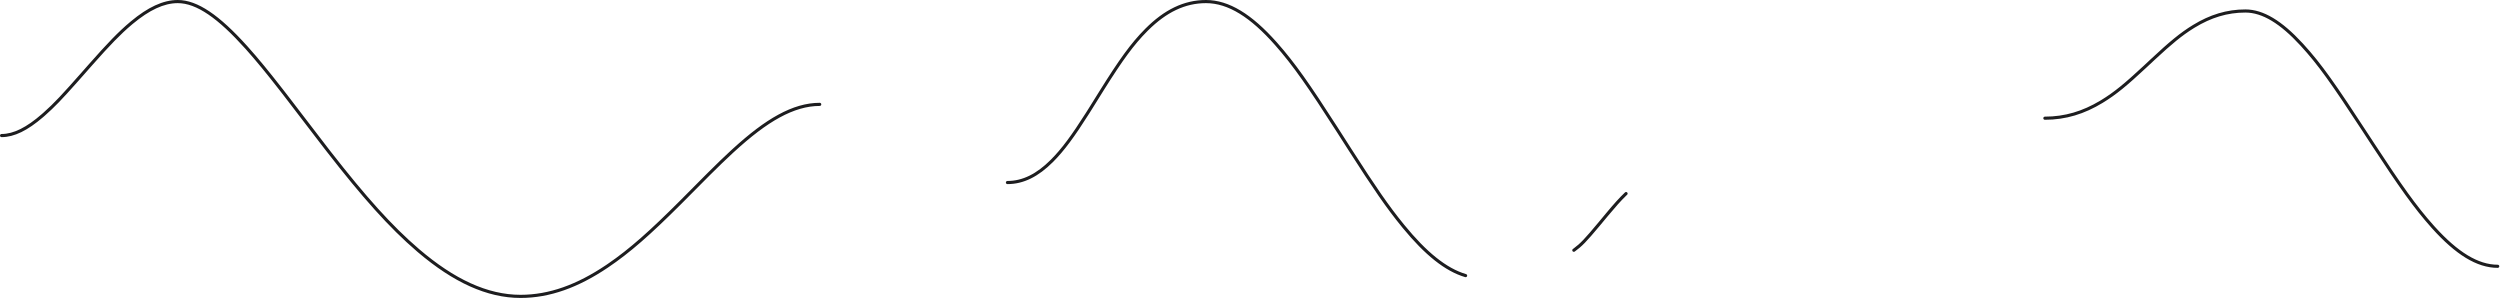
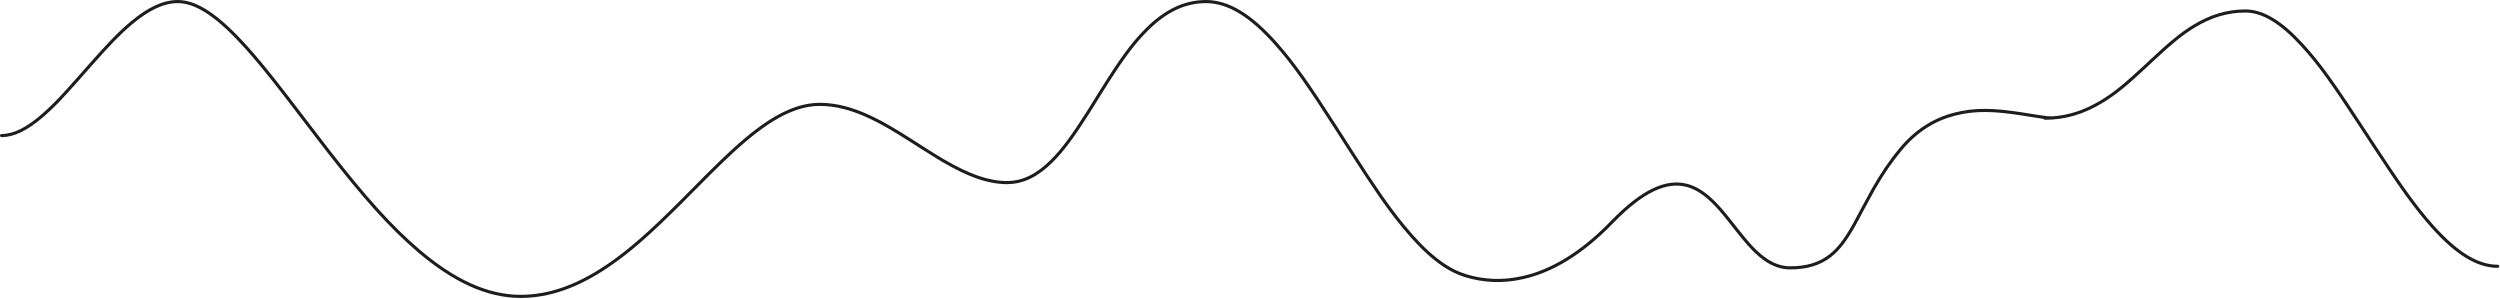
<svg xmlns="http://www.w3.org/2000/svg" width="1593" height="190" viewBox="0 0 1593 190">
  <g fill="none" fill-rule="evenodd">
    <g fill="#1D1D1F">
-       <path d="M189.273 878c12.586 0 26.483 9.687 44.02 29.093l.532.59c6.693 7.45 13.789 16.119 22.849 27.772l3.49 4.518c5.66 7.372 20.236 26.471 24.791 32.34l2.225 2.857c21.826 27.946 38.556 46.757 55.88 61.57 22.342 19.106 43.541 29.112 64.638 29.112 18.203 0 35.943-6.485 54.467-18.946l1.065-.722c14-9.557 27.056-21.245 46.274-40.477l15.603-15.702 2.222-2.218c5.393-5.365 9.852-9.673 14.131-13.617l1.449-1.327c10.795-9.832 20.06-16.885 28.973-21.747 9.19-5.012 17.901-7.59 26.442-7.59.552 0 1 .448 1 1 0 .553-.448 1-1 1-8.177 0-16.57 2.484-25.484 7.346-8.947 4.88-18.307 12.05-29.305 22.127l-.72.662c-4.257 3.925-8.7 8.217-14.077 13.565l-9.638 9.679c-3.138 3.162-6.146 6.194-7.269 7.322l-2.368 2.368c-18.993 18.936-31.999 30.45-46.182 39.99-18.829 12.667-36.938 19.287-55.583 19.287-21.429 0-42.83-9.999-65.252-29.007l-.686-.584c-17.84-15.256-35.007-34.665-57.636-63.759l-3.374-4.364c-6.938-9.019-20.735-27.1-23.82-31.088l-2.433-3.135c-8.55-10.978-15.337-19.267-21.715-26.399l-.445-.496c-17.43-19.4-31.104-29.02-43.064-29.02-8.852 0-18.138 4.455-28.552 13.11l-.662.553c-7.253 6.107-13.887 12.999-25.1 25.66l-9.382 10.628c-10.37 11.683-14.83 16.301-21.124 21.84l-1.032.896C93.66 961.066 85.13 965.38 77 965.38c-.552 0-1-.448-1-1s.448-1 1-1c7.688 0 15.978-4.264 25.623-12.646l1.176-1.036c6.76-6.005 11.666-11.279 25.176-26.61l3.42-3.884c12.105-13.708 19-20.902 26.712-27.352l.336-.28c10.739-8.925 20.424-13.572 29.83-13.572zm655.179 0c14.703 0 29.233 9.14 44.968 26.802l.508.573c11.213 12.697 20.455 25.857 38.144 53.392l9.272 14.486c15.602 24.31 23.537 35.857 33.213 47.74l.32.391c14.012 17.15 26.731 27.587 39.292 31.283.53.156.833.712.677 1.242-.156.53-.712.833-1.241.677-12.861-3.785-25.69-14.223-39.715-31.252l-.562-.684c-9.992-12.23-18.02-23.92-34.178-49.113l-7.018-10.972c-18.779-29.31-28.219-42.862-39.704-55.866C872.841 889.049 858.61 880 844.452 880c-13.371 0-25.24 5.864-36.743 17.22l-.507.504c-8.757 8.776-16.065 18.928-27.568 37.253l-8.25 13.225-1.368 2.17c-9.288 14.664-15.854 23.662-23.036 30.836-9.31 9.3-18.707 14.106-29.036 14.106-.552 0-1-.448-1-1 0-.553.448-1 1-1 9.732 0 18.656-4.565 27.622-13.521 6.934-6.926 13.332-15.652 22.306-29.776l2.036-3.225 6.647-10.665c12.388-19.855 19.988-30.553 29.23-39.816C817.794 884.278 830.294 878 844.453 878zm662.31 6c11.515 0 23.334 7.33 36.386 21.483l.713.776c11.46 12.543 20.142 24.965 42.003 58.492l2.925 4.484c17.613 26.94 26.961 40.108 37.891 52.363l.994 1.104c14.378 15.84 27.343 23.98 39.872 23.98.552 0 1 .448 1 1 0 .553-.448 1-1 1-13.376 0-26.938-8.61-41.86-25.197l-.498-.556c-11.018-12.353-20.402-25.57-38.068-52.591l-6.197-9.495c-19.636-30.019-27.946-41.696-38.89-53.62l-.355-.385c-12.71-13.78-24.089-20.838-34.916-20.838-11.499 0-21.881 3.249-32.267 9.58l-.792.487c-7.36 4.578-13.758 9.875-24.288 19.642l-5.672 5.292c-12.484 11.629-19.237 17.24-27.86 22.502-11.686 7.13-23.569 10.822-36.883 10.822-.552 0-1-.447-1-1 0-.552.448-1 1-1 12.678 0 24.011-3.445 35.183-10.132l.658-.397c8.343-5.091 14.945-10.549 26.969-21.727l4.512-4.214c12.064-11.261 18.883-16.955 27.132-21.983 10.684-6.513 21.42-9.872 33.308-9.872zm-393.91 116.66c.38.4.365 1.033-.035 1.414l-.59.567c-3.436 3.332-6.786 7.101-11.74 13.054l-5.37 6.462c-8.385 10.026-11.107 12.812-15.686 16.123-.448.323-1.073.223-1.397-.225-.323-.447-.223-1.072.225-1.396l.488-.356c4.278-3.157 7.119-6.172 15.794-16.578l4.837-5.824c5.046-6.047 8.442-9.83 12.06-13.276.4-.38 1.033-.365 1.414.035z" transform="translate(-76 -878)" />
+       <path d="M844.452 878c14.703 0 29.233 9.14 44.968 26.802l.508.573c11.213 12.697 20.455 25.857 38.144 53.392l9.272 14.486c15.602 24.31 23.537 35.857 33.213 47.74l.32.391c14.012 17.15 26.731 27.587 39.292 31.283.12.035.226.09.32.16l-.191-.053c11.287 3.295 22.924 4.11 36.21 1.055 17.922-4.12 36.394-15.03 55.266-34.32l.659-.676c19.557-20.183 35.114-27.253 48.696-23.683 5.567 1.464 10.739 4.67 16.02 9.625l.495.47c3.713 3.554 6.661 6.97 12.078 13.808l3.935 4.99c6.434 8.12 9.95 12.077 14.336 15.806 6.1 5.185 12.114 7.833 18.723 7.833 10.506 0 18.367-2.471 24.789-7.465 5.37-4.176 9.68-9.904 14.9-19.187l.533-.958c1.64-3.005 9.254-17.407 11.974-22.168 5.465-9.566 10.97-17.73 17.567-25.62 9.917-11.858 21.5-19.08 34.695-22.494 13.082-3.383 25.326-3.027 43.54-.156l9.835 1.567c5.344.833 6.323.901 8.346.906h.87c.086 0 .17.011.25.032 10.69-.793 20.49-4.153 30.168-9.946l.658-.397c8.343-5.091 14.945-10.549 26.969-21.727l4.512-4.214c12.064-11.261 18.883-16.955 27.132-21.983 10.684-6.513 21.42-9.872 33.308-9.872 11.515 0 23.334 7.33 36.386 21.483l.713.776c11.46 12.543 20.142 24.965 42.003 58.492l2.925 4.484c17.613 26.94 26.961 40.108 37.891 52.363l.994 1.104c14.378 15.84 27.343 23.98 39.872 23.98.552 0 1 .448 1 1 0 .553-.448 1-1 1-13.376 0-26.938-8.61-41.86-25.197l-.498-.556c-11.018-12.353-20.402-25.57-38.068-52.591l-6.197-9.495c-19.636-30.019-27.946-41.696-38.89-53.62l-.355-.385c-12.71-13.78-24.089-20.838-34.916-20.838-11.499 0-21.881 3.249-32.267 9.58l-.792.487c-7.36 4.578-13.758 9.875-24.288 19.642l-5.672 5.292c-12.484 11.629-19.237 17.24-27.86 22.502-11.686 7.13-23.569 10.822-36.883 10.822-.4 0-.745-.234-.905-.573-1.861-.254-4.618-.69-9.267-1.434l-3.545-.568c-18.452-2.959-30.65-3.375-43.608-.023-12.796 3.31-24.015 10.305-33.662 21.84-6.263 7.49-11.535 15.238-16.74 24.242l-.624 1.087c-2.74 4.797-10.537 19.547-12.032 22.274l-.115.21c-5.498 9.865-10.02 15.945-15.77 20.416-6.788 5.278-15.082 7.886-26.016 7.886-6.972 0-13.29-2.712-19.58-7.94l-.439-.37c-4.686-3.984-8.36-8.167-15.36-17.038l-3.51-4.452c-5.151-6.49-8.013-9.791-11.566-13.193-5.228-5.006-10.269-8.192-15.64-9.604-12.617-3.317-27.347 3.287-46.18 22.552l-.572.587c-19.36 19.979-38.39 31.297-56.914 35.554-13.65 3.138-25.625 2.3-37.218-1.085-.12-.035-.23-.091-.325-.163l.193.056c-12.861-3.785-25.69-14.223-39.715-31.252l-.562-.684c-9.992-12.23-18.02-23.92-34.178-49.113l-7.018-10.972c-18.779-29.31-28.219-42.862-39.704-55.866C872.841 889.049 858.61 880 844.452 880c-13.371 0-25.24 5.864-36.743 17.22l-.507.504c-8.757 8.776-16.065 18.928-27.568 37.253l-8.25 13.225-1.368 2.17c-9.288 14.664-15.854 23.662-23.036 30.836-9.167 9.156-18.417 13.957-28.56 14.102-.1.035-.209.054-.322.054-12.754 0-25.374-4.641-41.653-14.169l-2.759-1.635c-2.928-1.756-5.617-3.44-10.887-6.804l-7.074-4.516c-11.908-7.563-18.596-11.436-26.378-15.03-10.993-5.08-21.016-7.698-30.931-7.698l-.1-.006-.606.005c-7.983.121-16.178 2.6-24.87 7.341-8.947 4.88-18.307 12.05-29.305 22.127l-.72.662c-4.257 3.925-8.7 8.217-14.077 13.565l-9.638 9.679c-3.138 3.162-6.146 6.194-7.269 7.322l-2.368 2.368c-18.993 18.936-31.999 30.45-46.182 39.99-18.829 12.667-36.938 19.287-55.583 19.287-21.429 0-42.83-9.999-65.252-29.007l-.686-.584c-17.84-15.256-35.007-34.665-57.636-63.759l-3.374-4.364c-6.938-9.019-20.735-27.1-23.82-31.088l-2.433-3.135c-8.55-10.978-15.337-19.267-21.715-26.399l-.445-.496c-17.43-19.4-31.104-29.02-43.064-29.02-8.852 0-18.138 4.455-28.552 13.11l-.662.553c-7.253 6.107-13.887 12.999-25.1 25.66l-9.382 10.628c-10.37 11.683-14.83 16.301-21.124 21.84l-1.032.896C93.66 961.066 85.13 965.38 77 965.38c-.552 0-1-.448-1-1s.448-1 1-1c7.688 0 15.978-4.264 25.623-12.646l1.176-1.036c6.76-6.005 11.666-11.279 25.176-26.61l3.42-3.884c12.105-13.708 19-20.902 26.712-27.352l.336-.28c10.739-8.925 20.424-13.572 29.83-13.572 12.586 0 26.483 9.687 44.02 29.093l.532.59c6.693 7.45 13.789 16.119 22.849 27.772l3.49 4.518c5.66 7.372 20.236 26.471 24.791 32.34l2.225 2.857c21.826 27.946 38.556 46.757 55.88 61.57 22.342 19.106 43.541 29.112 64.638 29.112 18.203 0 35.943-6.485 54.467-18.946l1.065-.722c14-9.557 27.056-21.245 46.274-40.477l15.603-15.702 2.222-2.218c5.393-5.365 9.852-9.673 14.131-13.617l1.449-1.327c10.795-9.832 20.06-16.885 28.973-21.747 9.19-5.012 17.901-7.59 26.442-7.59l.1.006.706.005c10 .122 20.08 2.806 31.056 7.877l1.617.758c7.354 3.503 14.078 7.455 25.606 14.789l9.985 6.368c4.003 2.536 6.255 3.915 9.302 5.714l1.5.878c15.444 8.957 27.467 13.352 39.447 13.46.095-.031.196-.047.301-.047 9.732 0 18.656-4.565 27.622-13.521 6.934-6.926 13.332-15.652 22.306-29.776l2.036-3.225 6.647-10.665c12.388-19.855 19.988-30.553 29.23-39.816C817.794 884.278 830.294 878 844.453 878z" transform="translate(-76 -878)" />
    </g>
  </g>
</svg>
